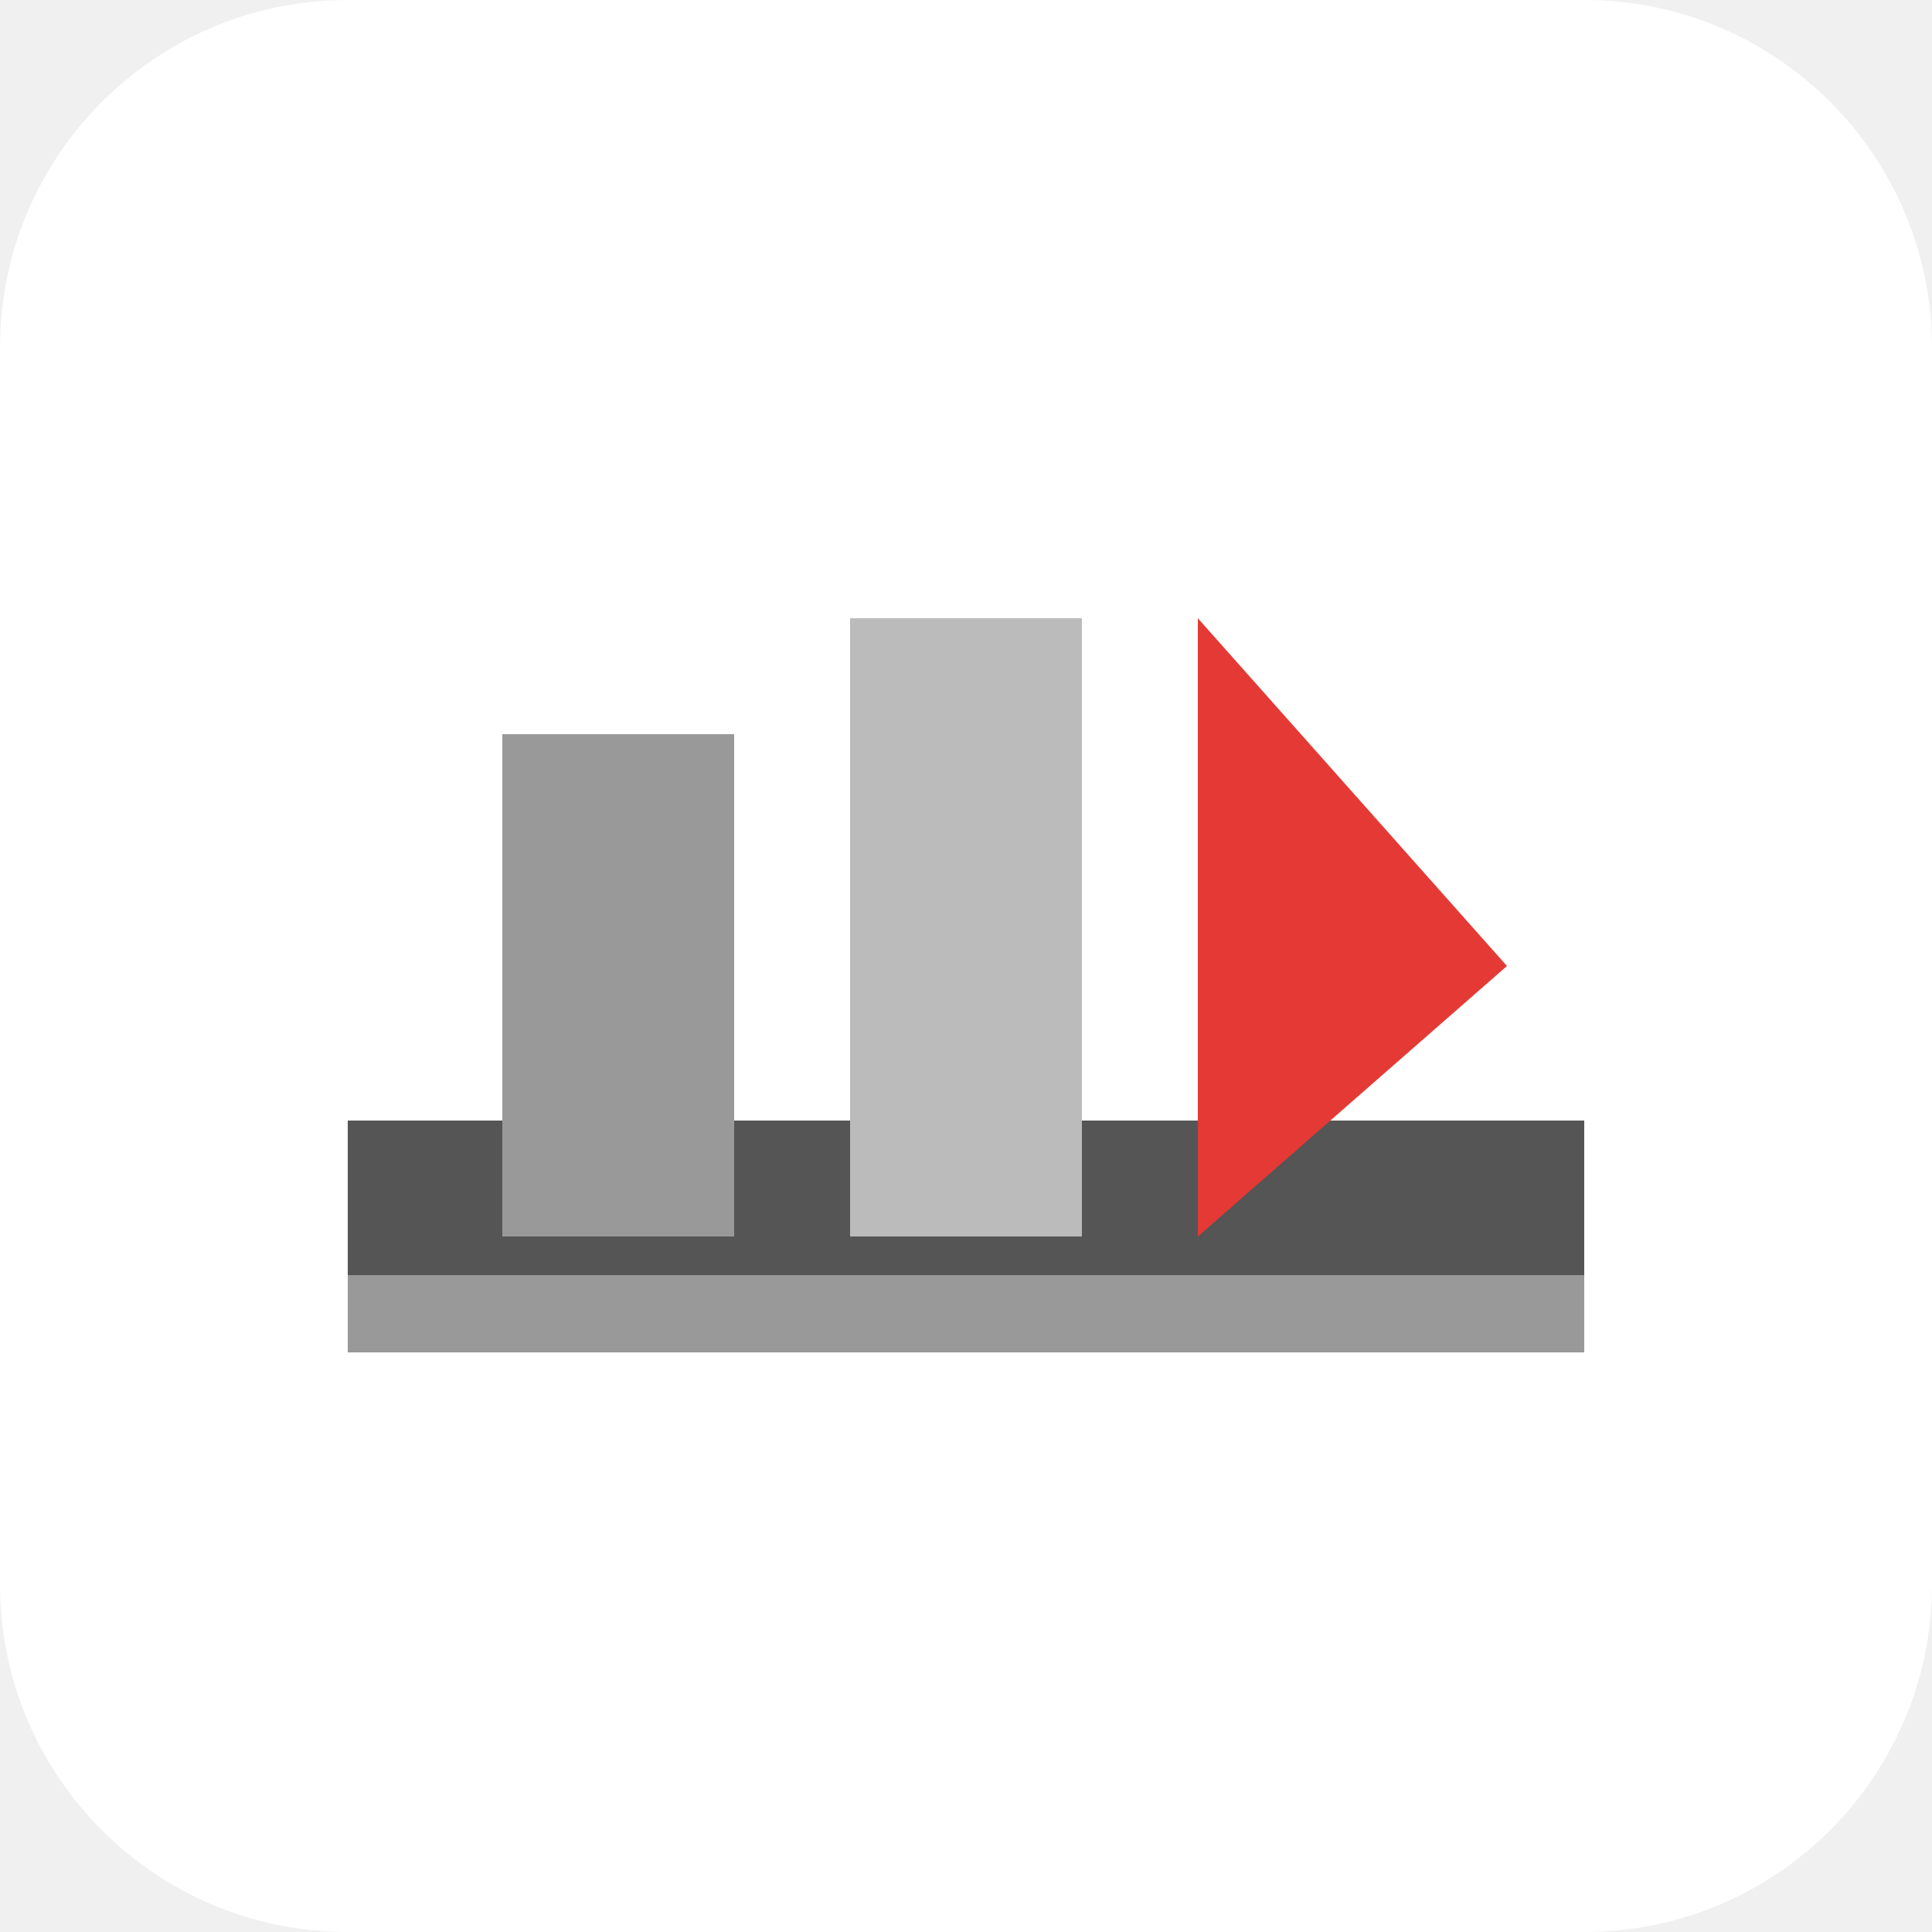
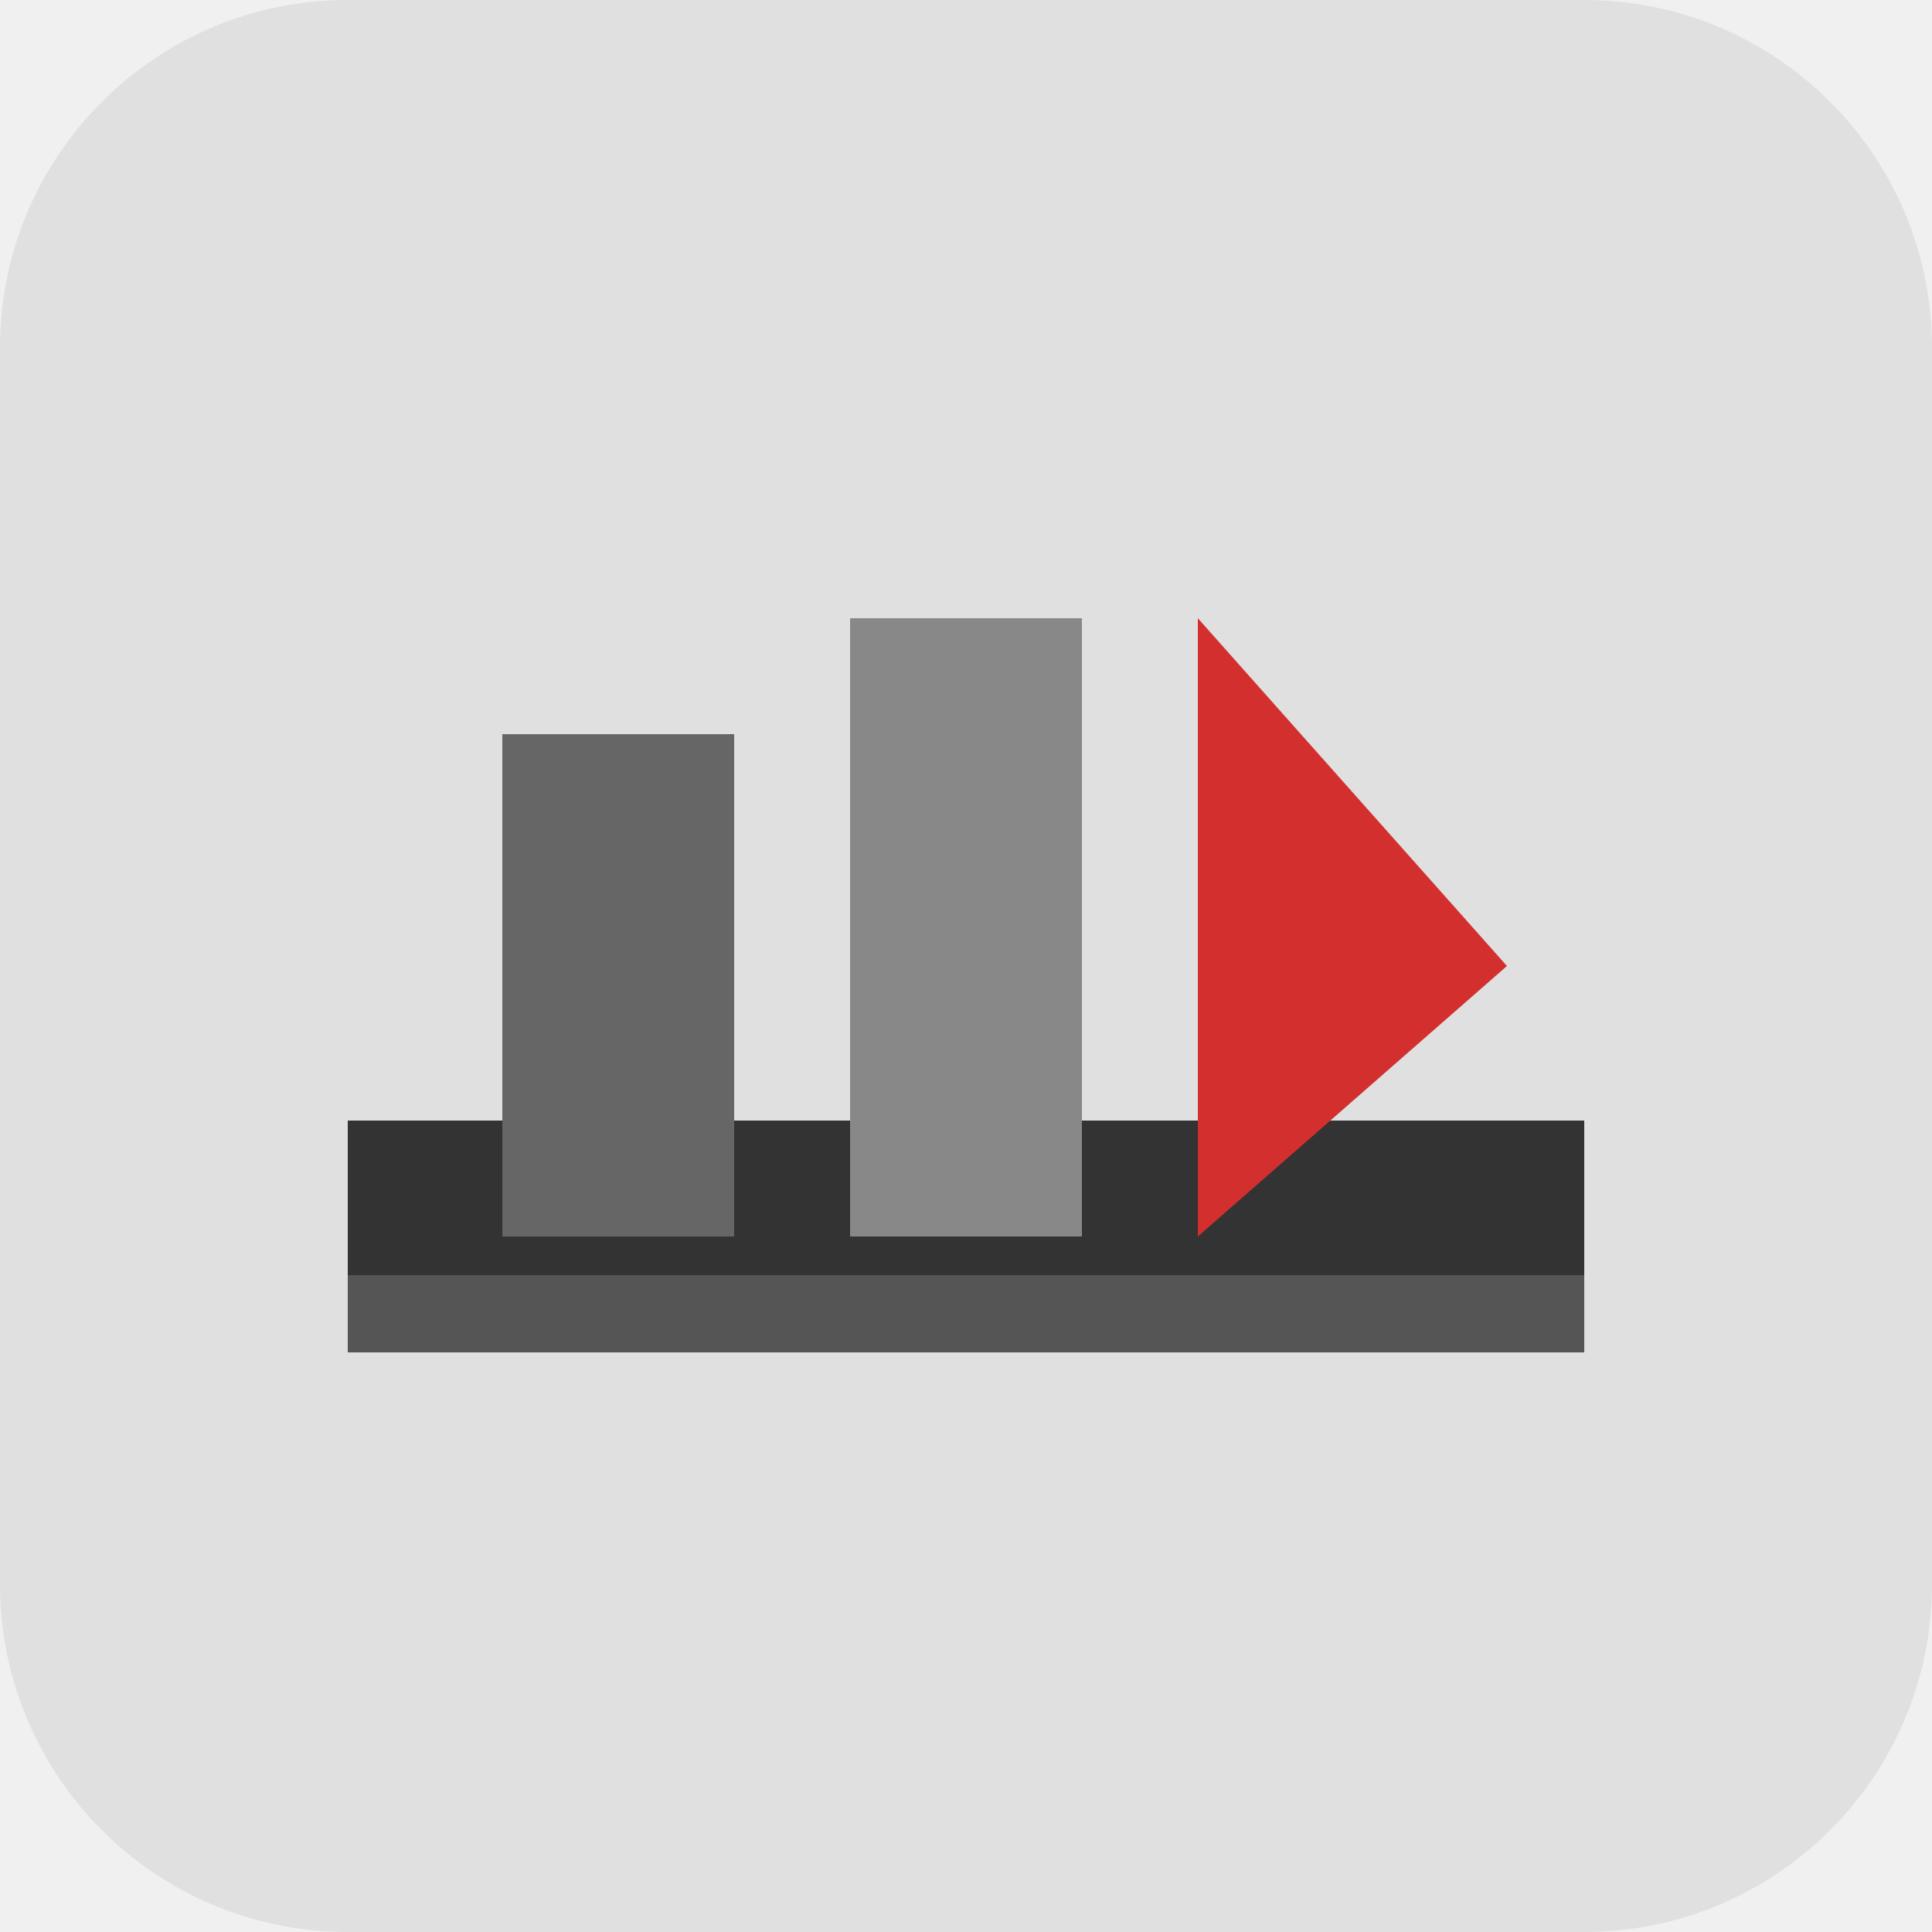
<svg xmlns="http://www.w3.org/2000/svg" viewBox="0 0 100 100">
-   <rect x="0" y="0" width="100" height="100" rx="18" fill="#ffffff" />
-   <rect x="18" y="58" width="64" height="12" fill="#555" />
-   <rect x="18" y="66" width="64" height="4" fill="#999" />
-   <rect x="26" y="38" width="12" height="26" fill="#999" />
-   <rect x="44" y="32" width="12" height="32" fill="#bbb" />
-   <polygon points="62,32 78,50 62,64" fill="#e53935" />
+   <rect x="0" y="0" width="100" height="100" rx="18" fill="#e0e0e0" />
+   <rect x="18" y="58" width="64" height="12" fill="#333" />
+   <rect x="18" y="66" width="64" height="4" fill="#555" />
+   <rect x="26" y="38" width="12" height="26" fill="#666" />
+   <rect x="44" y="32" width="12" height="32" fill="#888" />
+   <polygon points="62,32 78,50 62,64" fill="#d32f2f" />
</svg>
